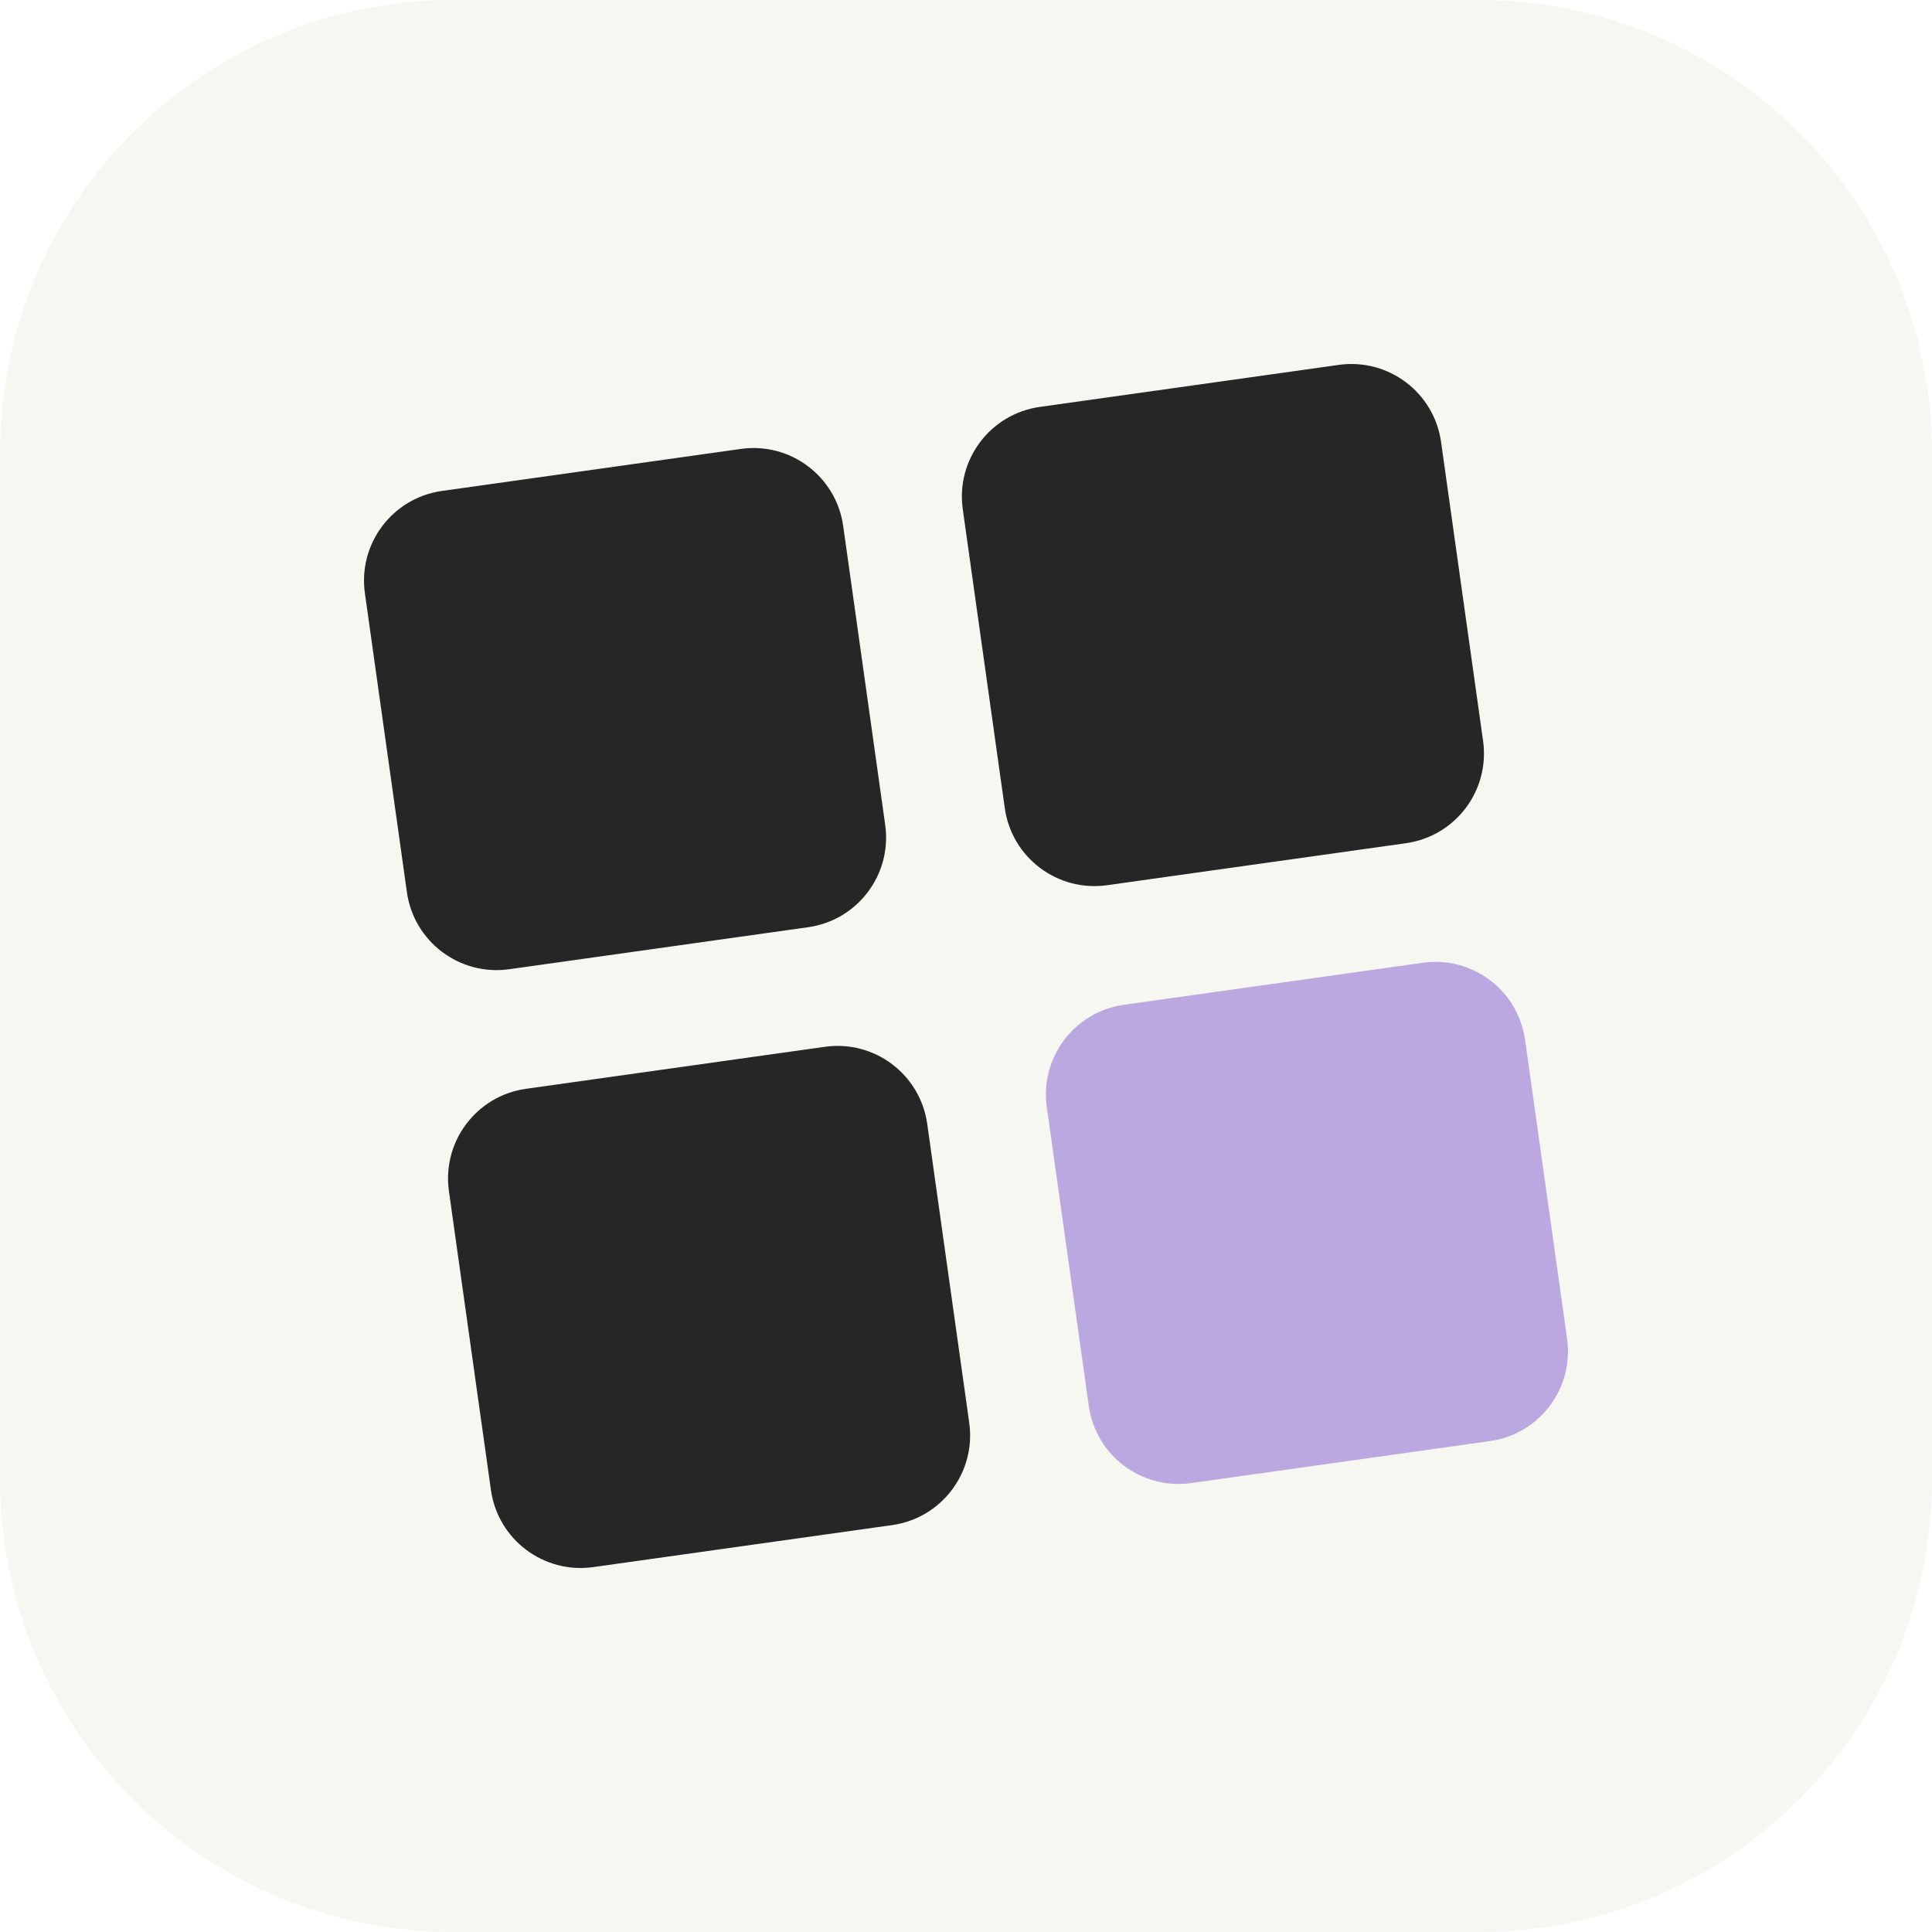
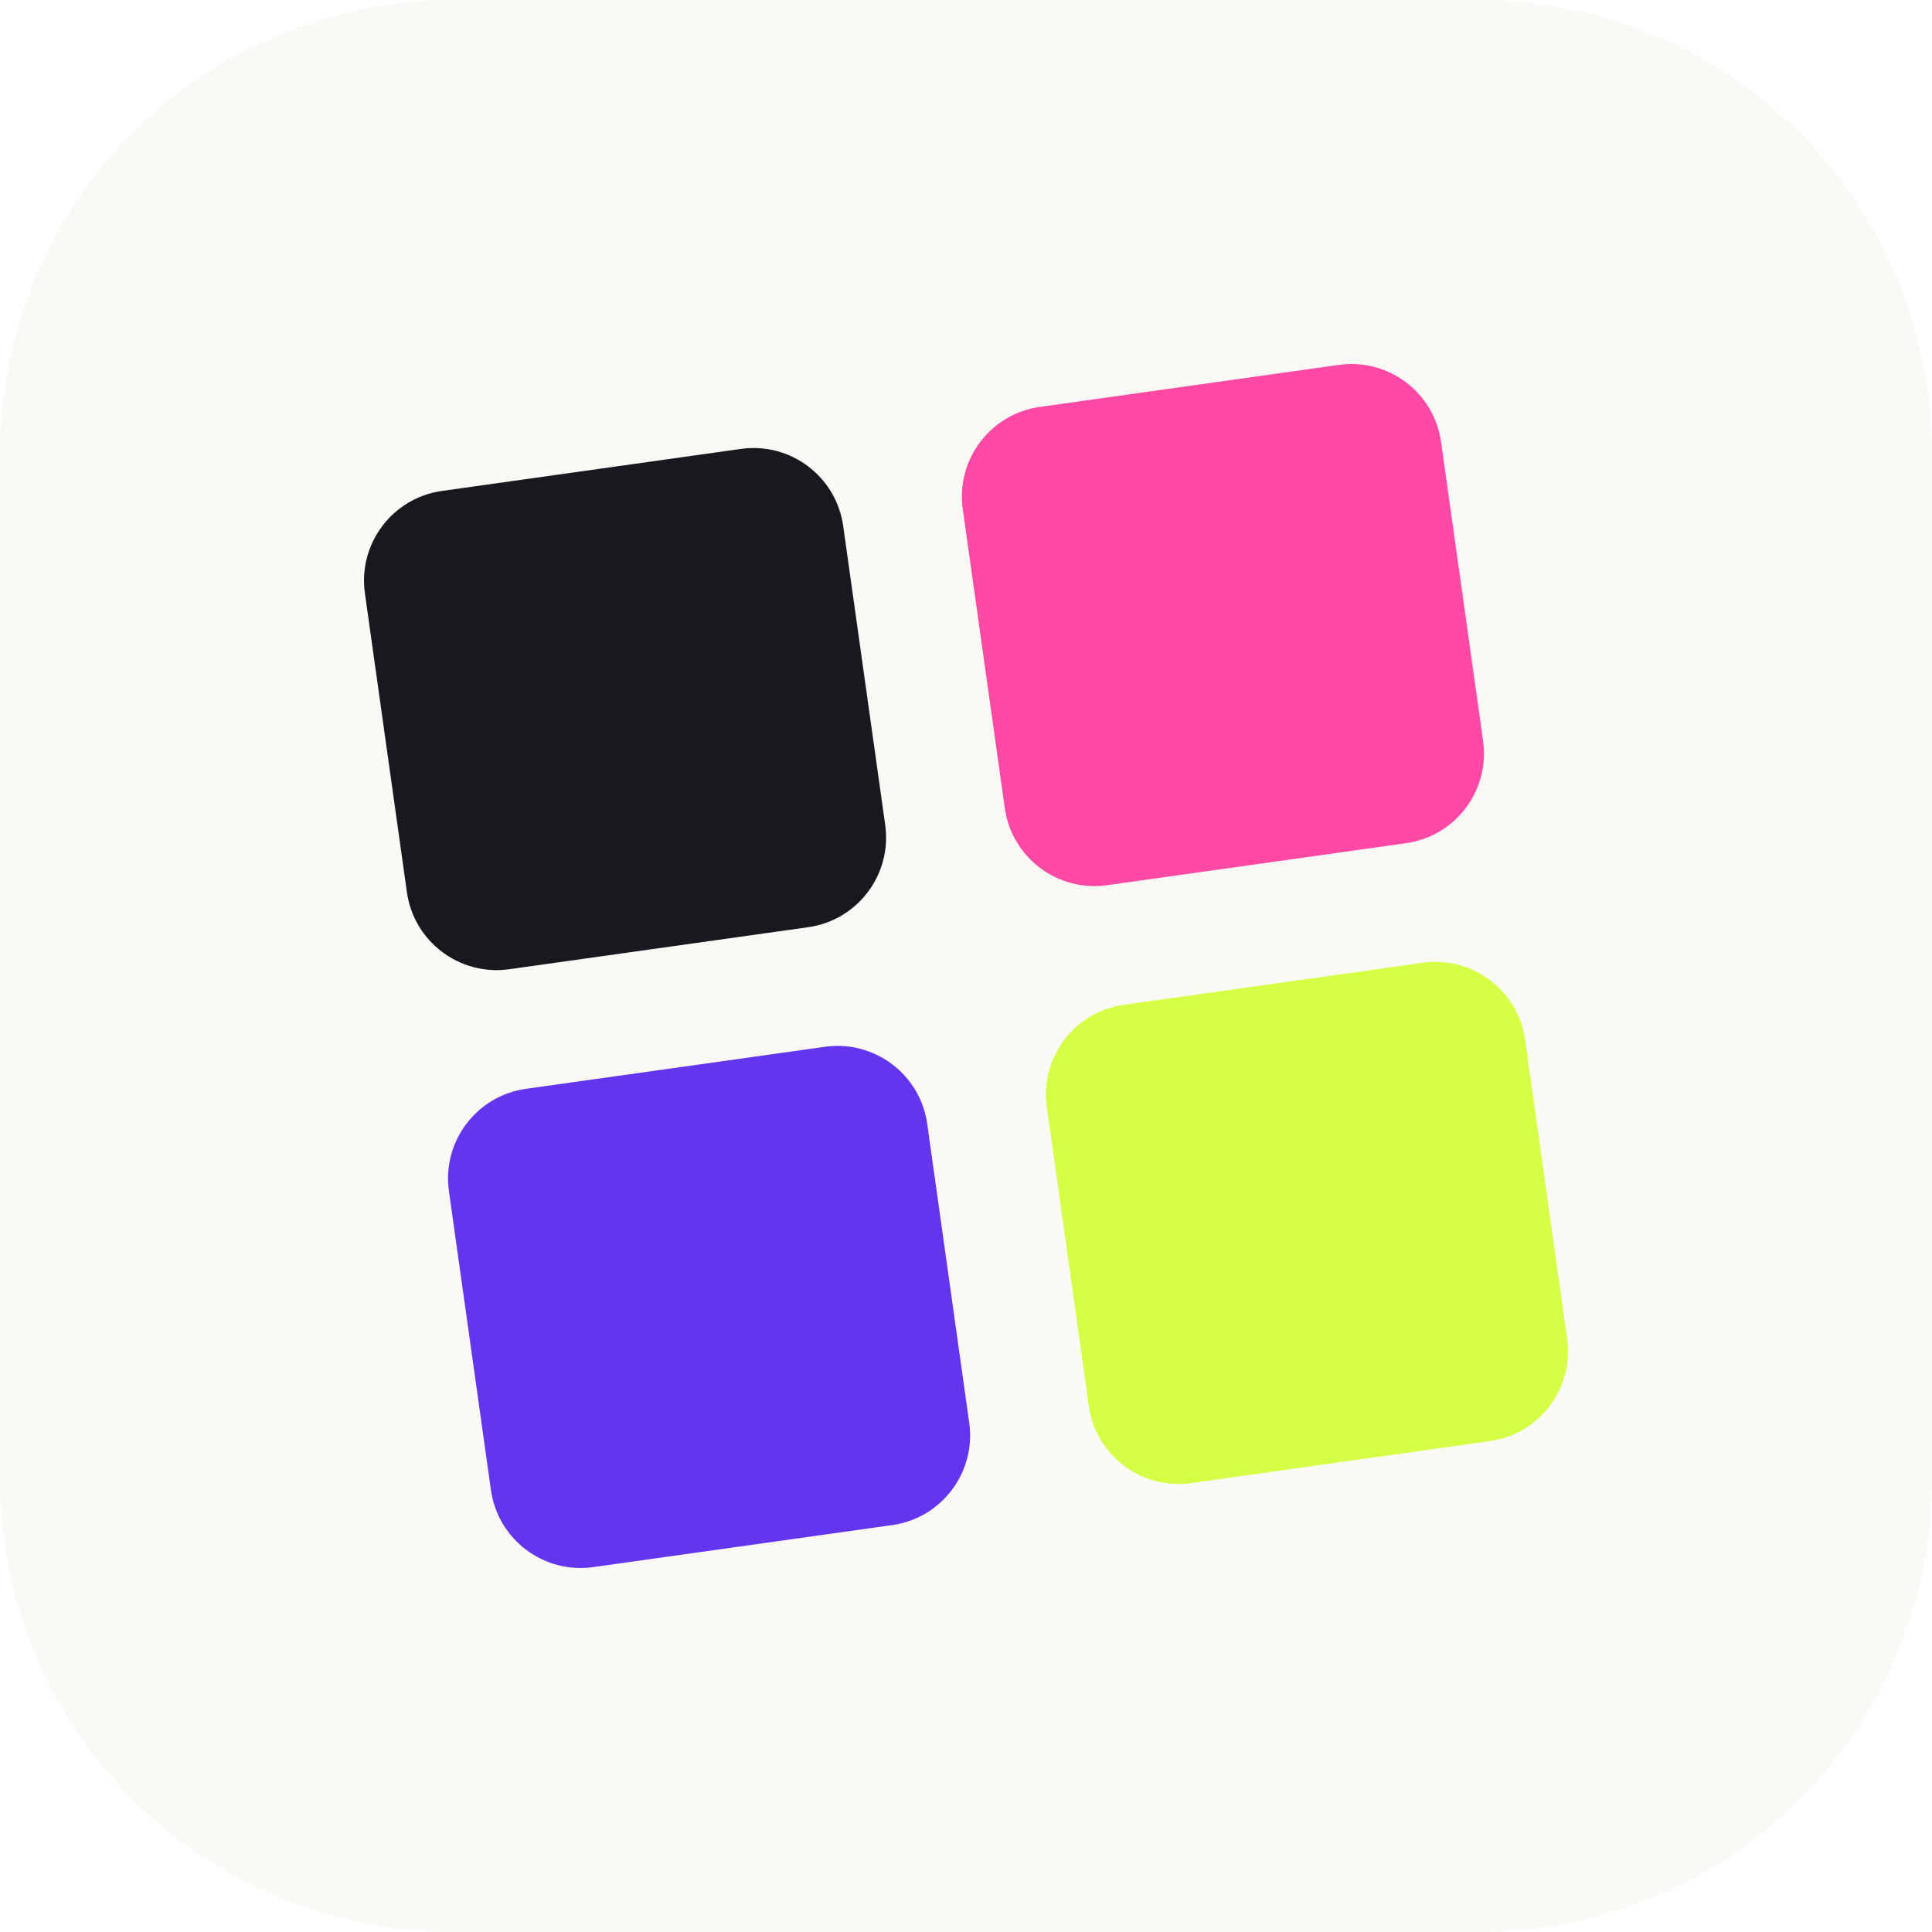
<svg xmlns="http://www.w3.org/2000/svg" viewBox="0 0 64 64">
-   <rect width="64" height="64" rx="15" fill="#f7f7f2" />
+   <rect width="64" height="64" rx="15" fill="#faf9f6" />
  <g transform="rotate(-8 32 32)">
-     <rect x="14" y="14" width="16" height="16" rx="3" fill="#252625" />
-     <rect x="34" y="14" width="16" height="16" rx="3" fill="#252625" />
-     <rect x="14" y="34" width="16" height="16" rx="3" fill="#252625" />
-     <rect x="34" y="34" width="16" height="16" rx="3" fill="#bba8e0" />
+     <rect x="14" y="14" width="16" height="16" rx="3" fill="#19181e" />
+     <rect x="34" y="14" width="16" height="16" rx="3" fill="#ff49a5" />
+     <rect x="14" y="34" width="16" height="16" rx="3" fill="#6435ee" />
+     <rect x="34" y="34" width="16" height="16" rx="3" fill="#d5ff45" />
  </g>
</svg>
